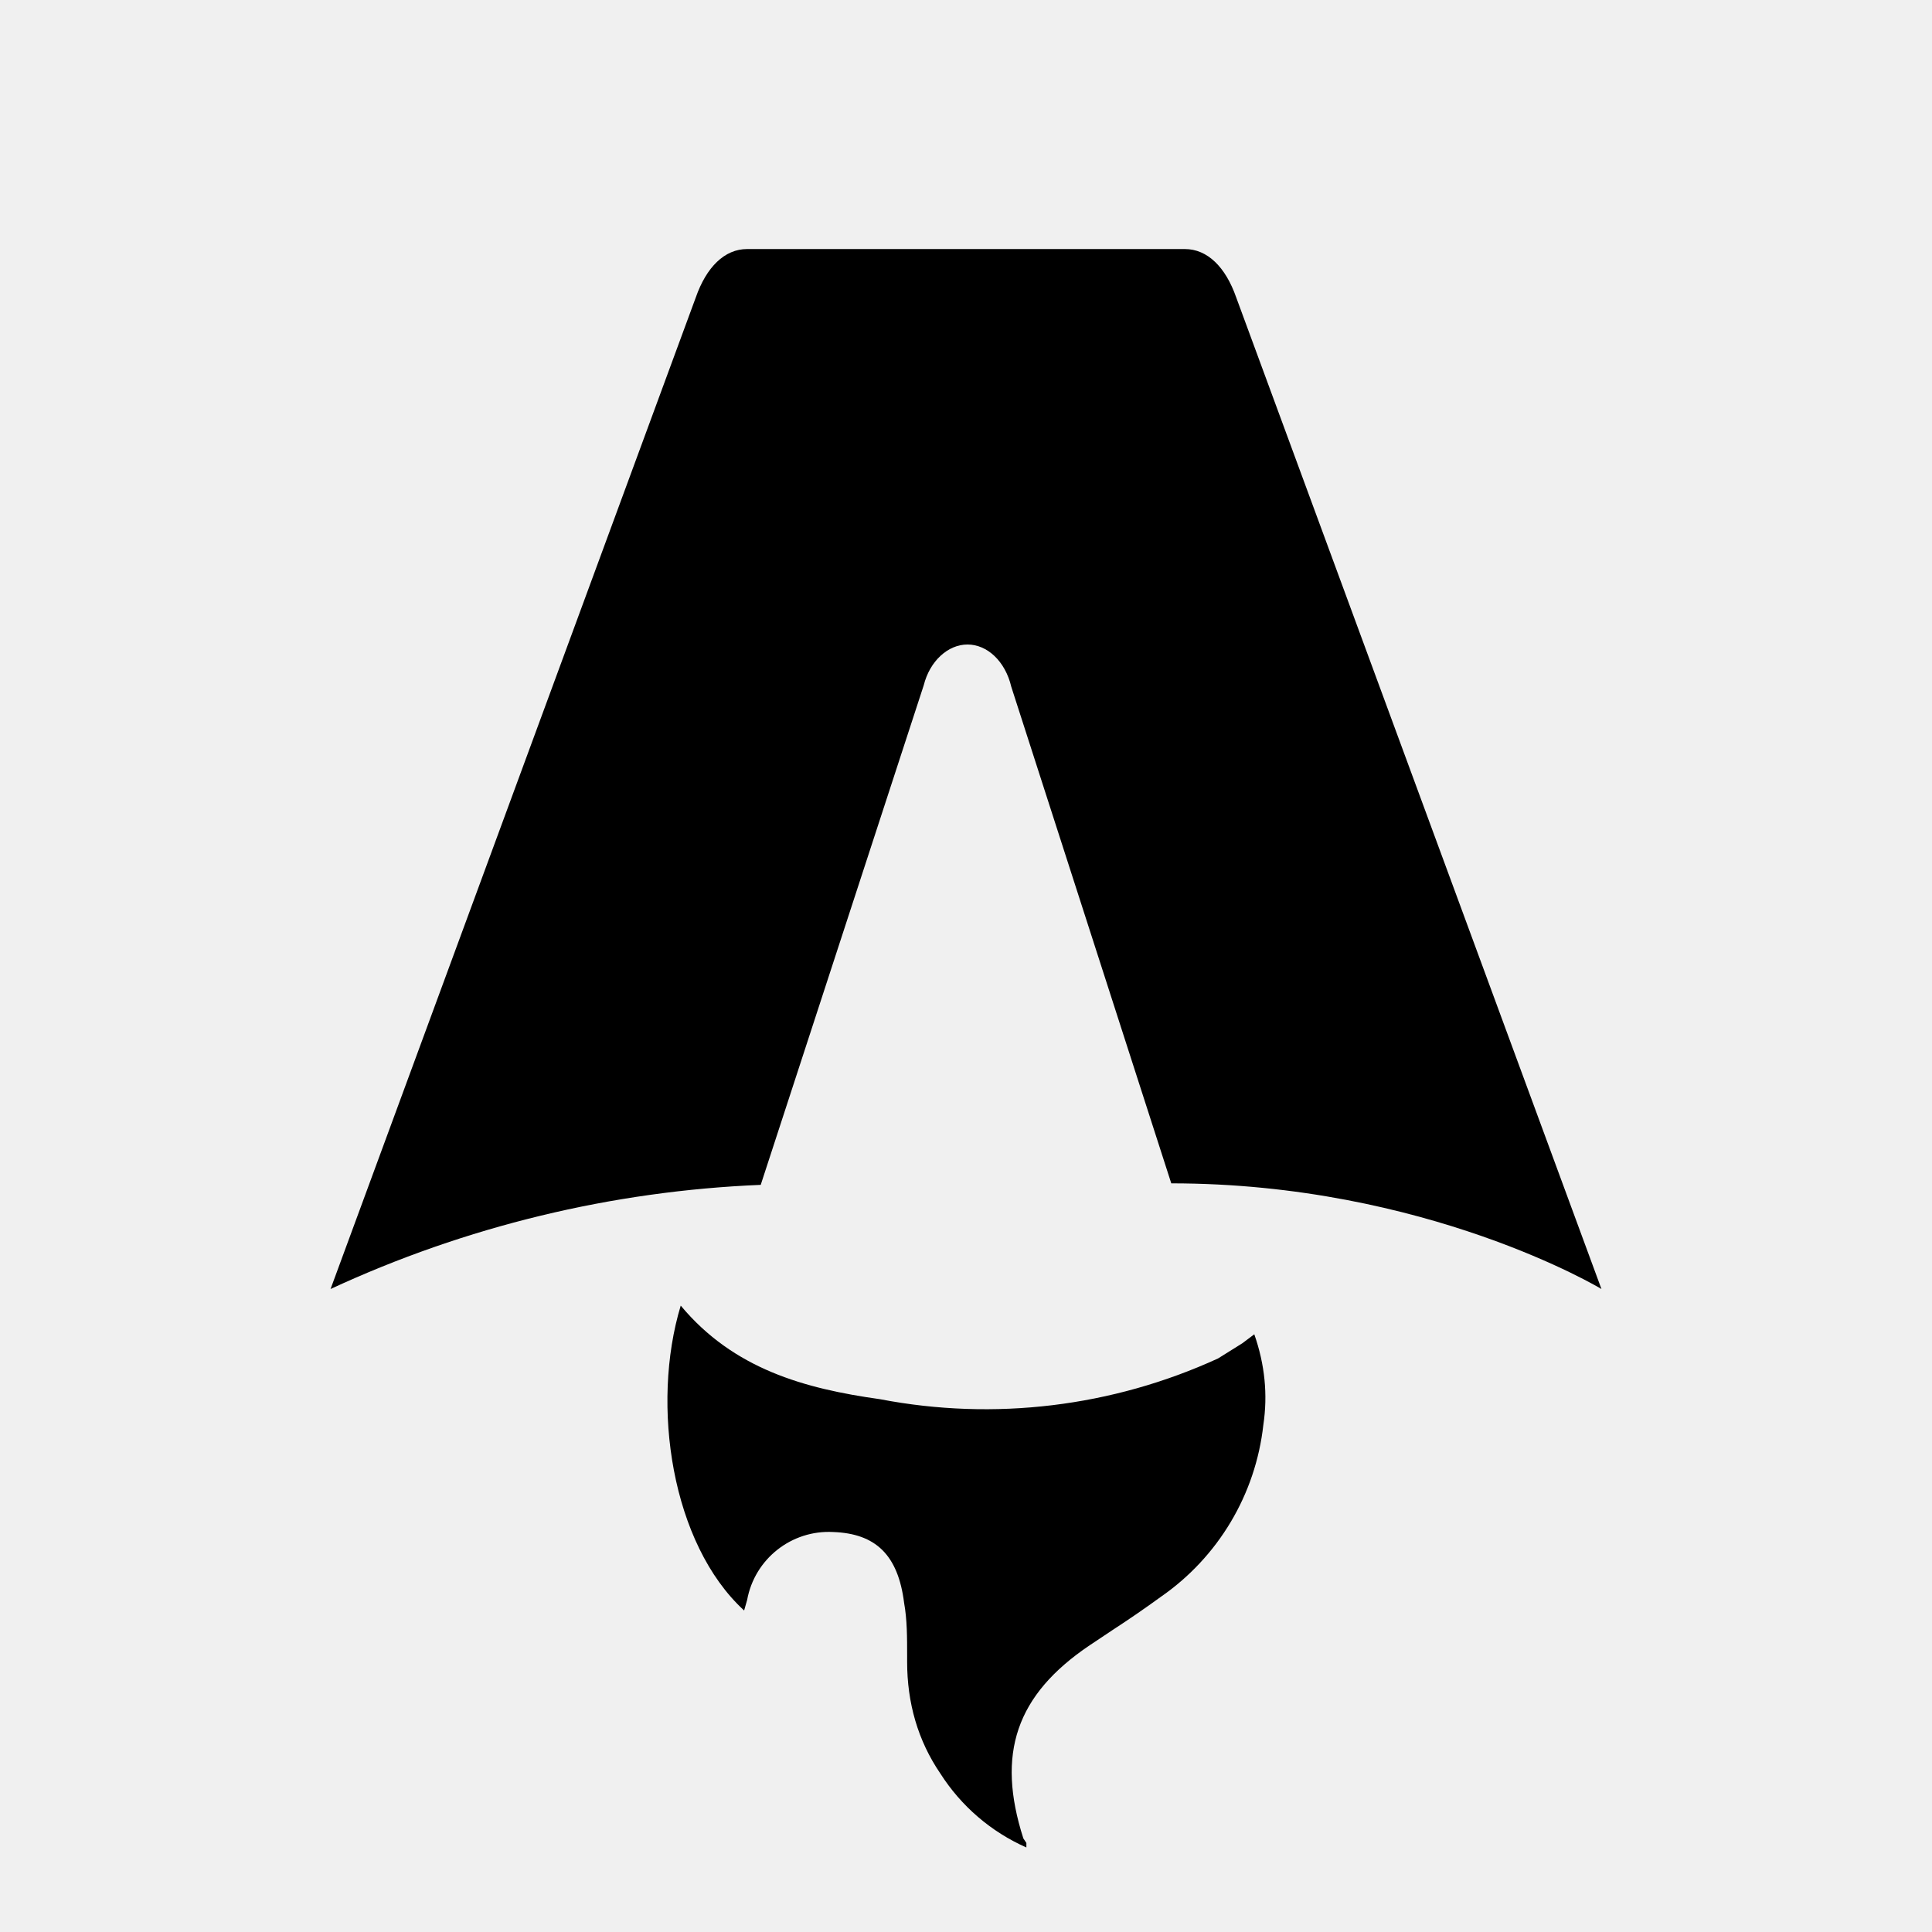
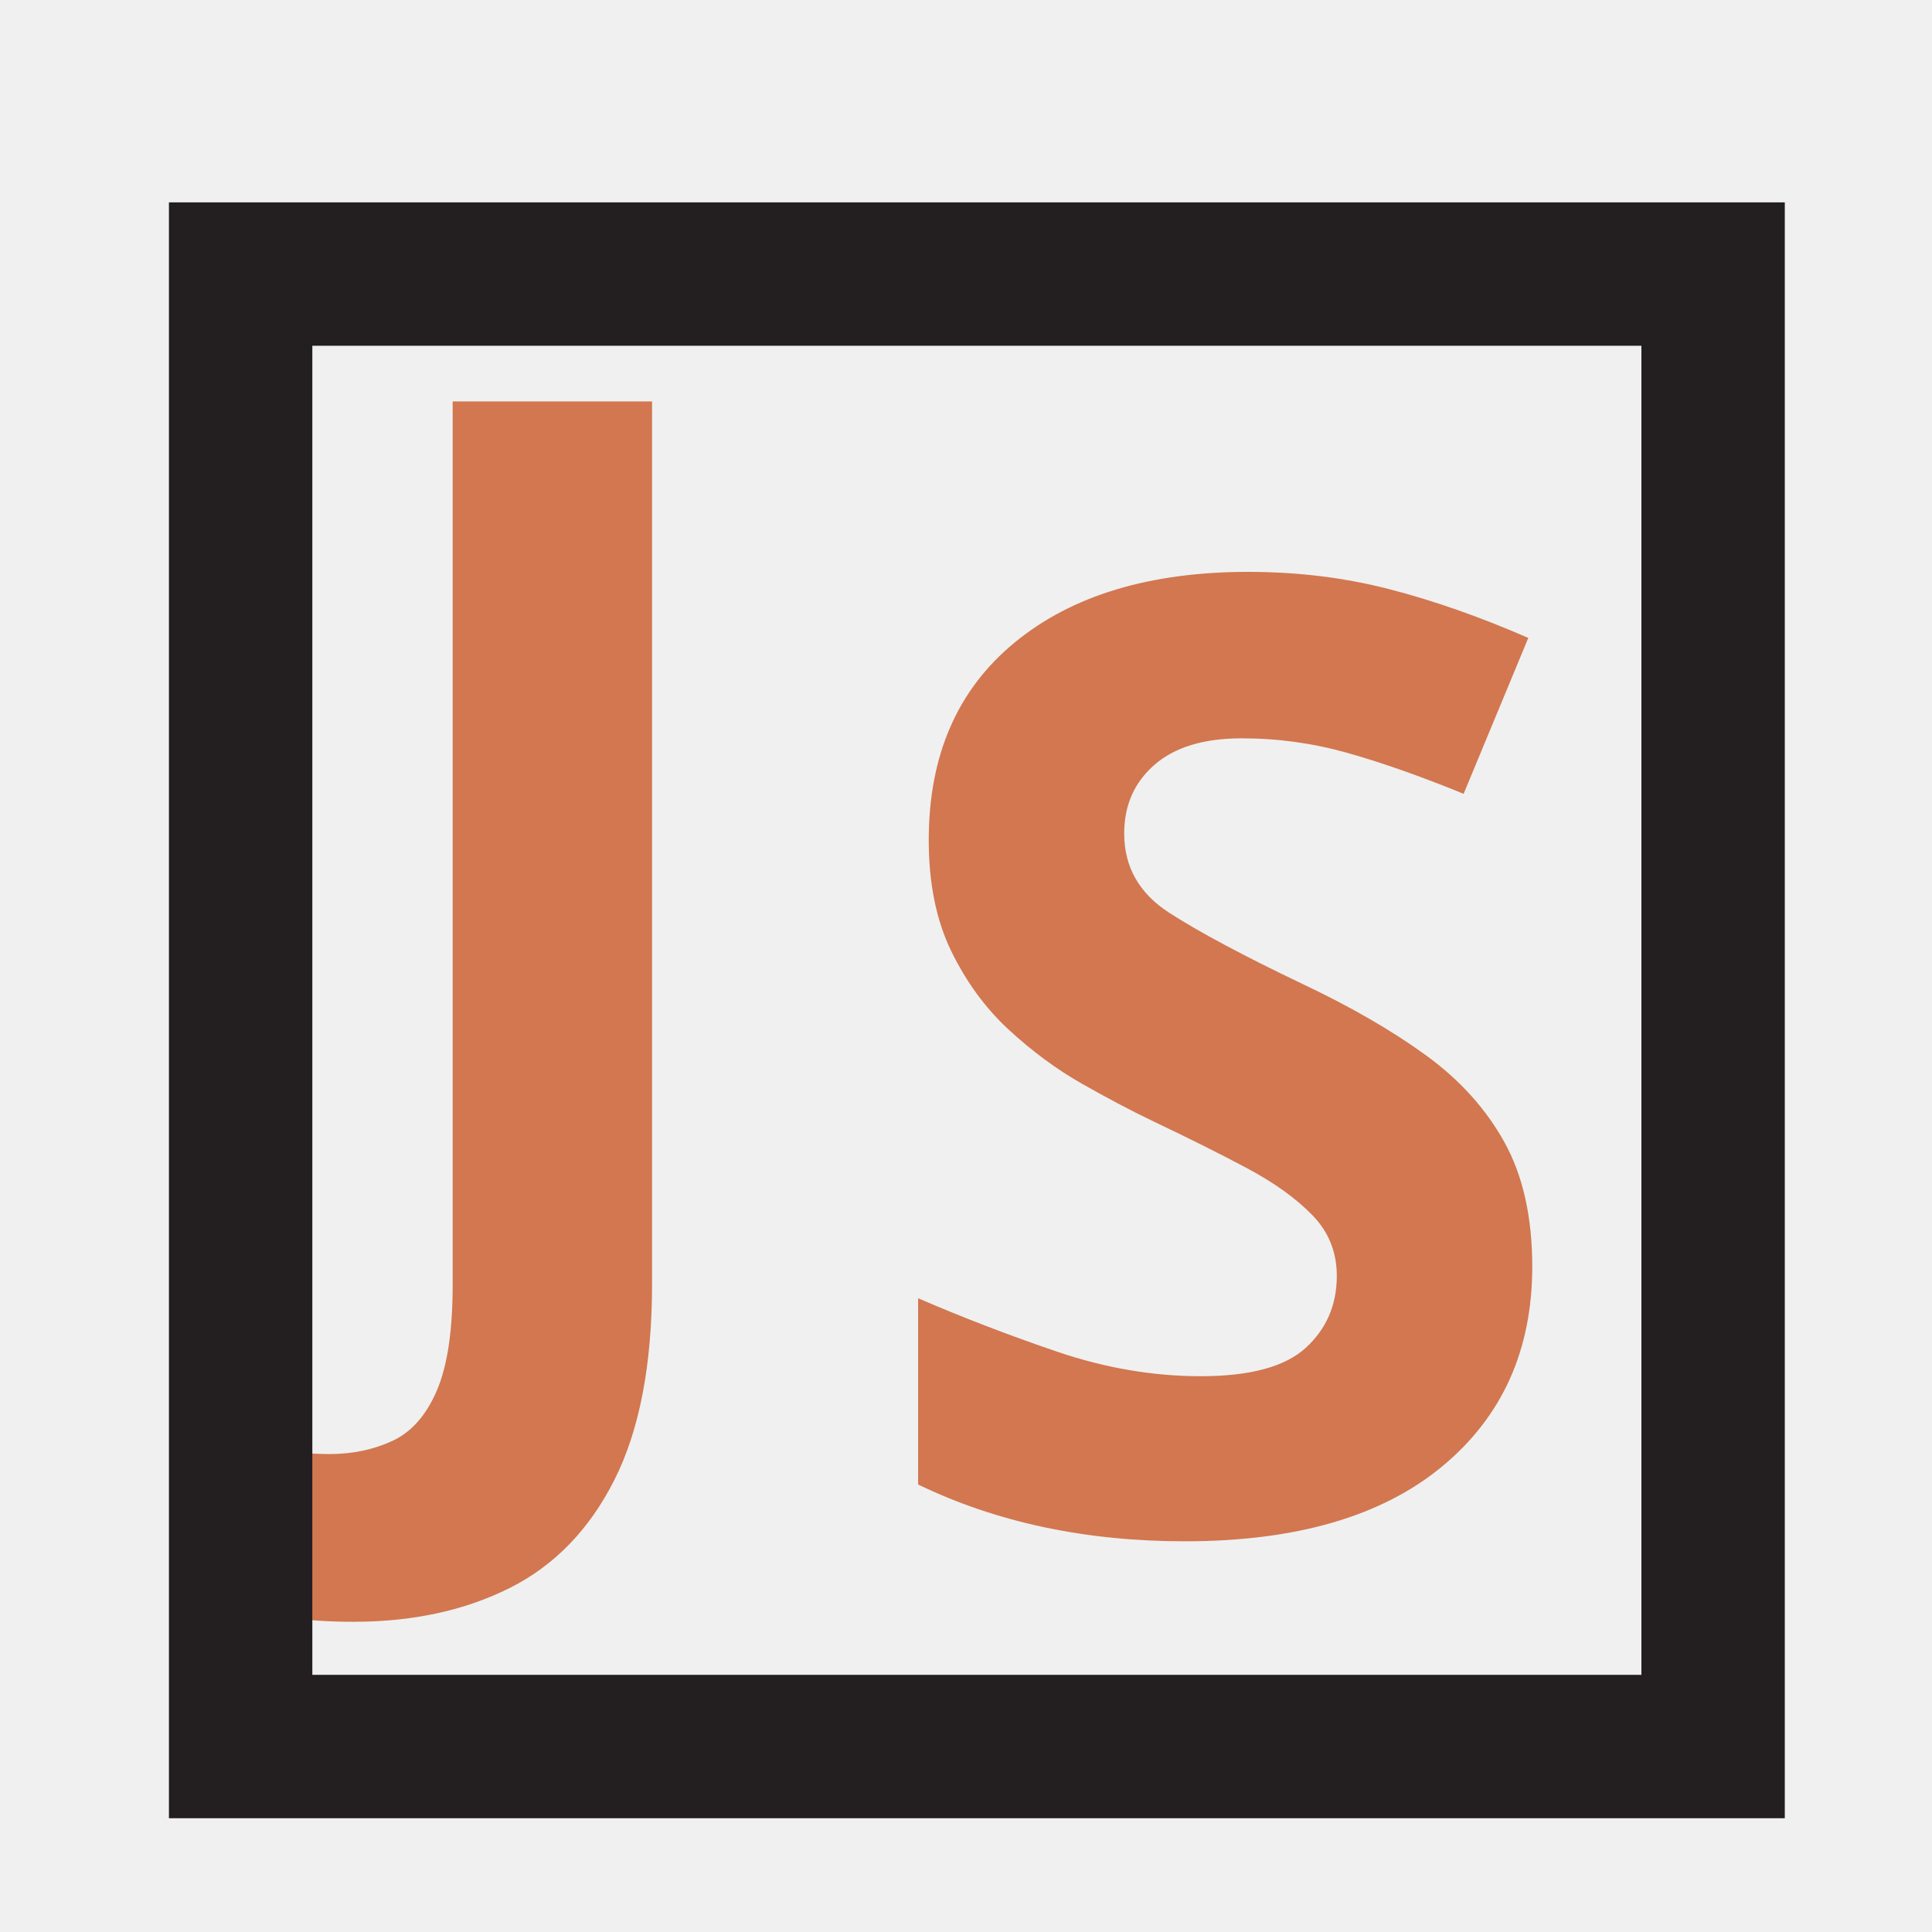
- <svg xmlns="http://www.w3.org/2000/svg" fill="none" viewBox="0 0 128 128">
-   <path d="M50.4 78.5a75.1 75.1 0 0 0-28.5 6.9l24.2-65.7c.7-2 1.9-3.2 3.4-3.2h29c1.5 0 2.7 1.2 3.4 3.2l24.2 65.7s-11.6-7-28.5-7L67 45.5c-.4-1.7-1.6-2.8-2.9-2.8-1.3 0-2.5 1.1-2.9 2.7L50.4 78.5Zm-1.1 28.2Zm-4.2-20.2c-2 6.6-.6 15.8 4.2 20.2a17.5 17.5 0 0 1 .2-.7 5.5 5.5 0 0 1 5.7-4.5c2.8.1 4.3 1.5 4.7 4.7.2 1.1.2 2.3.2 3.5v.4c0 2.7.7 5.2 2.2 7.4a13 13 0 0 0 5.7 4.9v-.3l-.2-.3c-1.8-5.6-.5-9.5 4.4-12.8l1.5-1a73 73 0 0 0 3.2-2.2 16 16 0 0 0 6.8-11.4c.3-2 .1-4-.6-6l-.8.6-1.6 1a37 37 0 0 1-22.4 2.7c-5-.7-9.7-2-13.2-6.2Z" />
-   <style>
-         path { fill: #000; }
-         @media (prefers-color-scheme: dark) {
-             path { fill: #FFF; }
-         }
+ <svg xmlns="http://www.w3.org/2000/svg" id="Layer_1" data-name="Layer 1" viewBox="0 0 512 512">
+   <defs>
+     <style>
+       .cls-1 {
+         fill: none;
+         stroke: #231f20;
+         stroke-miterlimit: 10;
+         stroke-width: 38px;
+       }
+ 
+       .cls-2 {
+         fill: #d27750;
+         font-family: SourceSansPro-Black, 'Source Sans Pro';
+         font-size: 350px;
+         font-weight: 800;
+       }
    </style>
+   </defs>
+   <text class="cls-2" transform="translate(88.46 356.29)">
+     <tspan x="0" y="0">J</tspan>
+   </text>
+   <text class="cls-2" transform="translate(227.22 404.96)">
+     <tspan x="0" y="0">S</tspan>
+   </text>
+   <rect class="cls-1" x="63.77" y="72.63" width="390.22" height="390.22" />
</svg>
